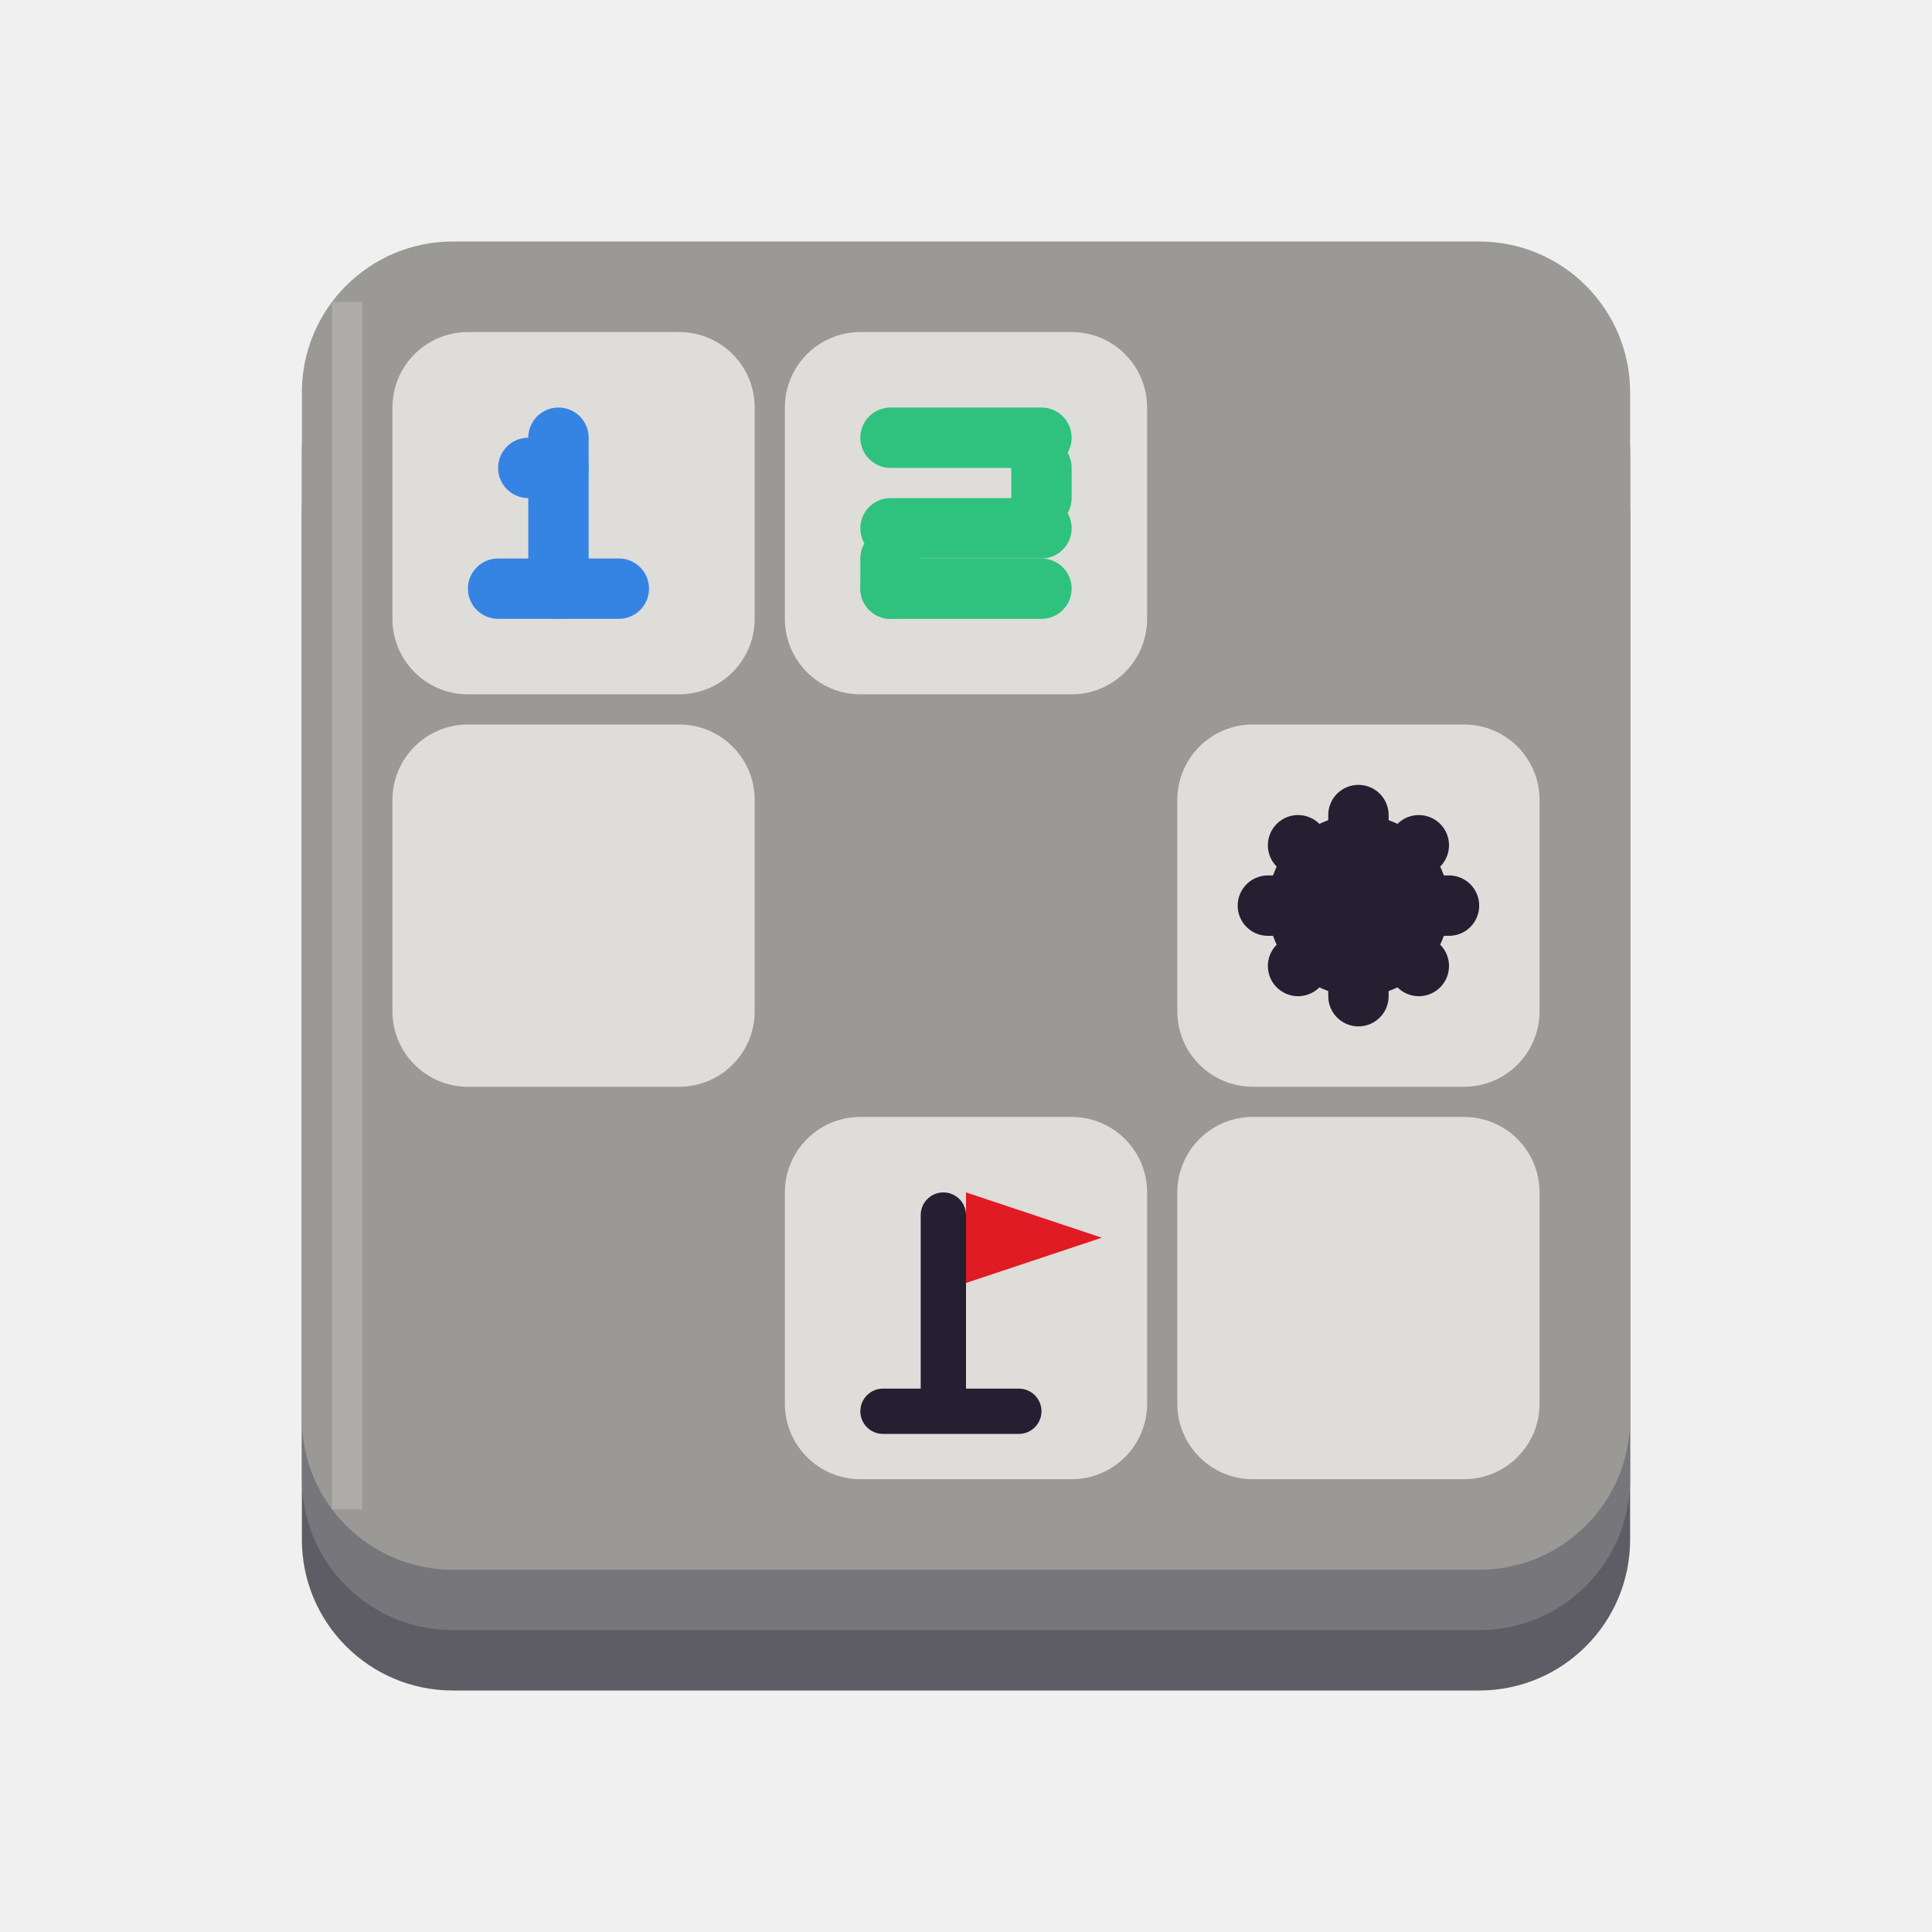
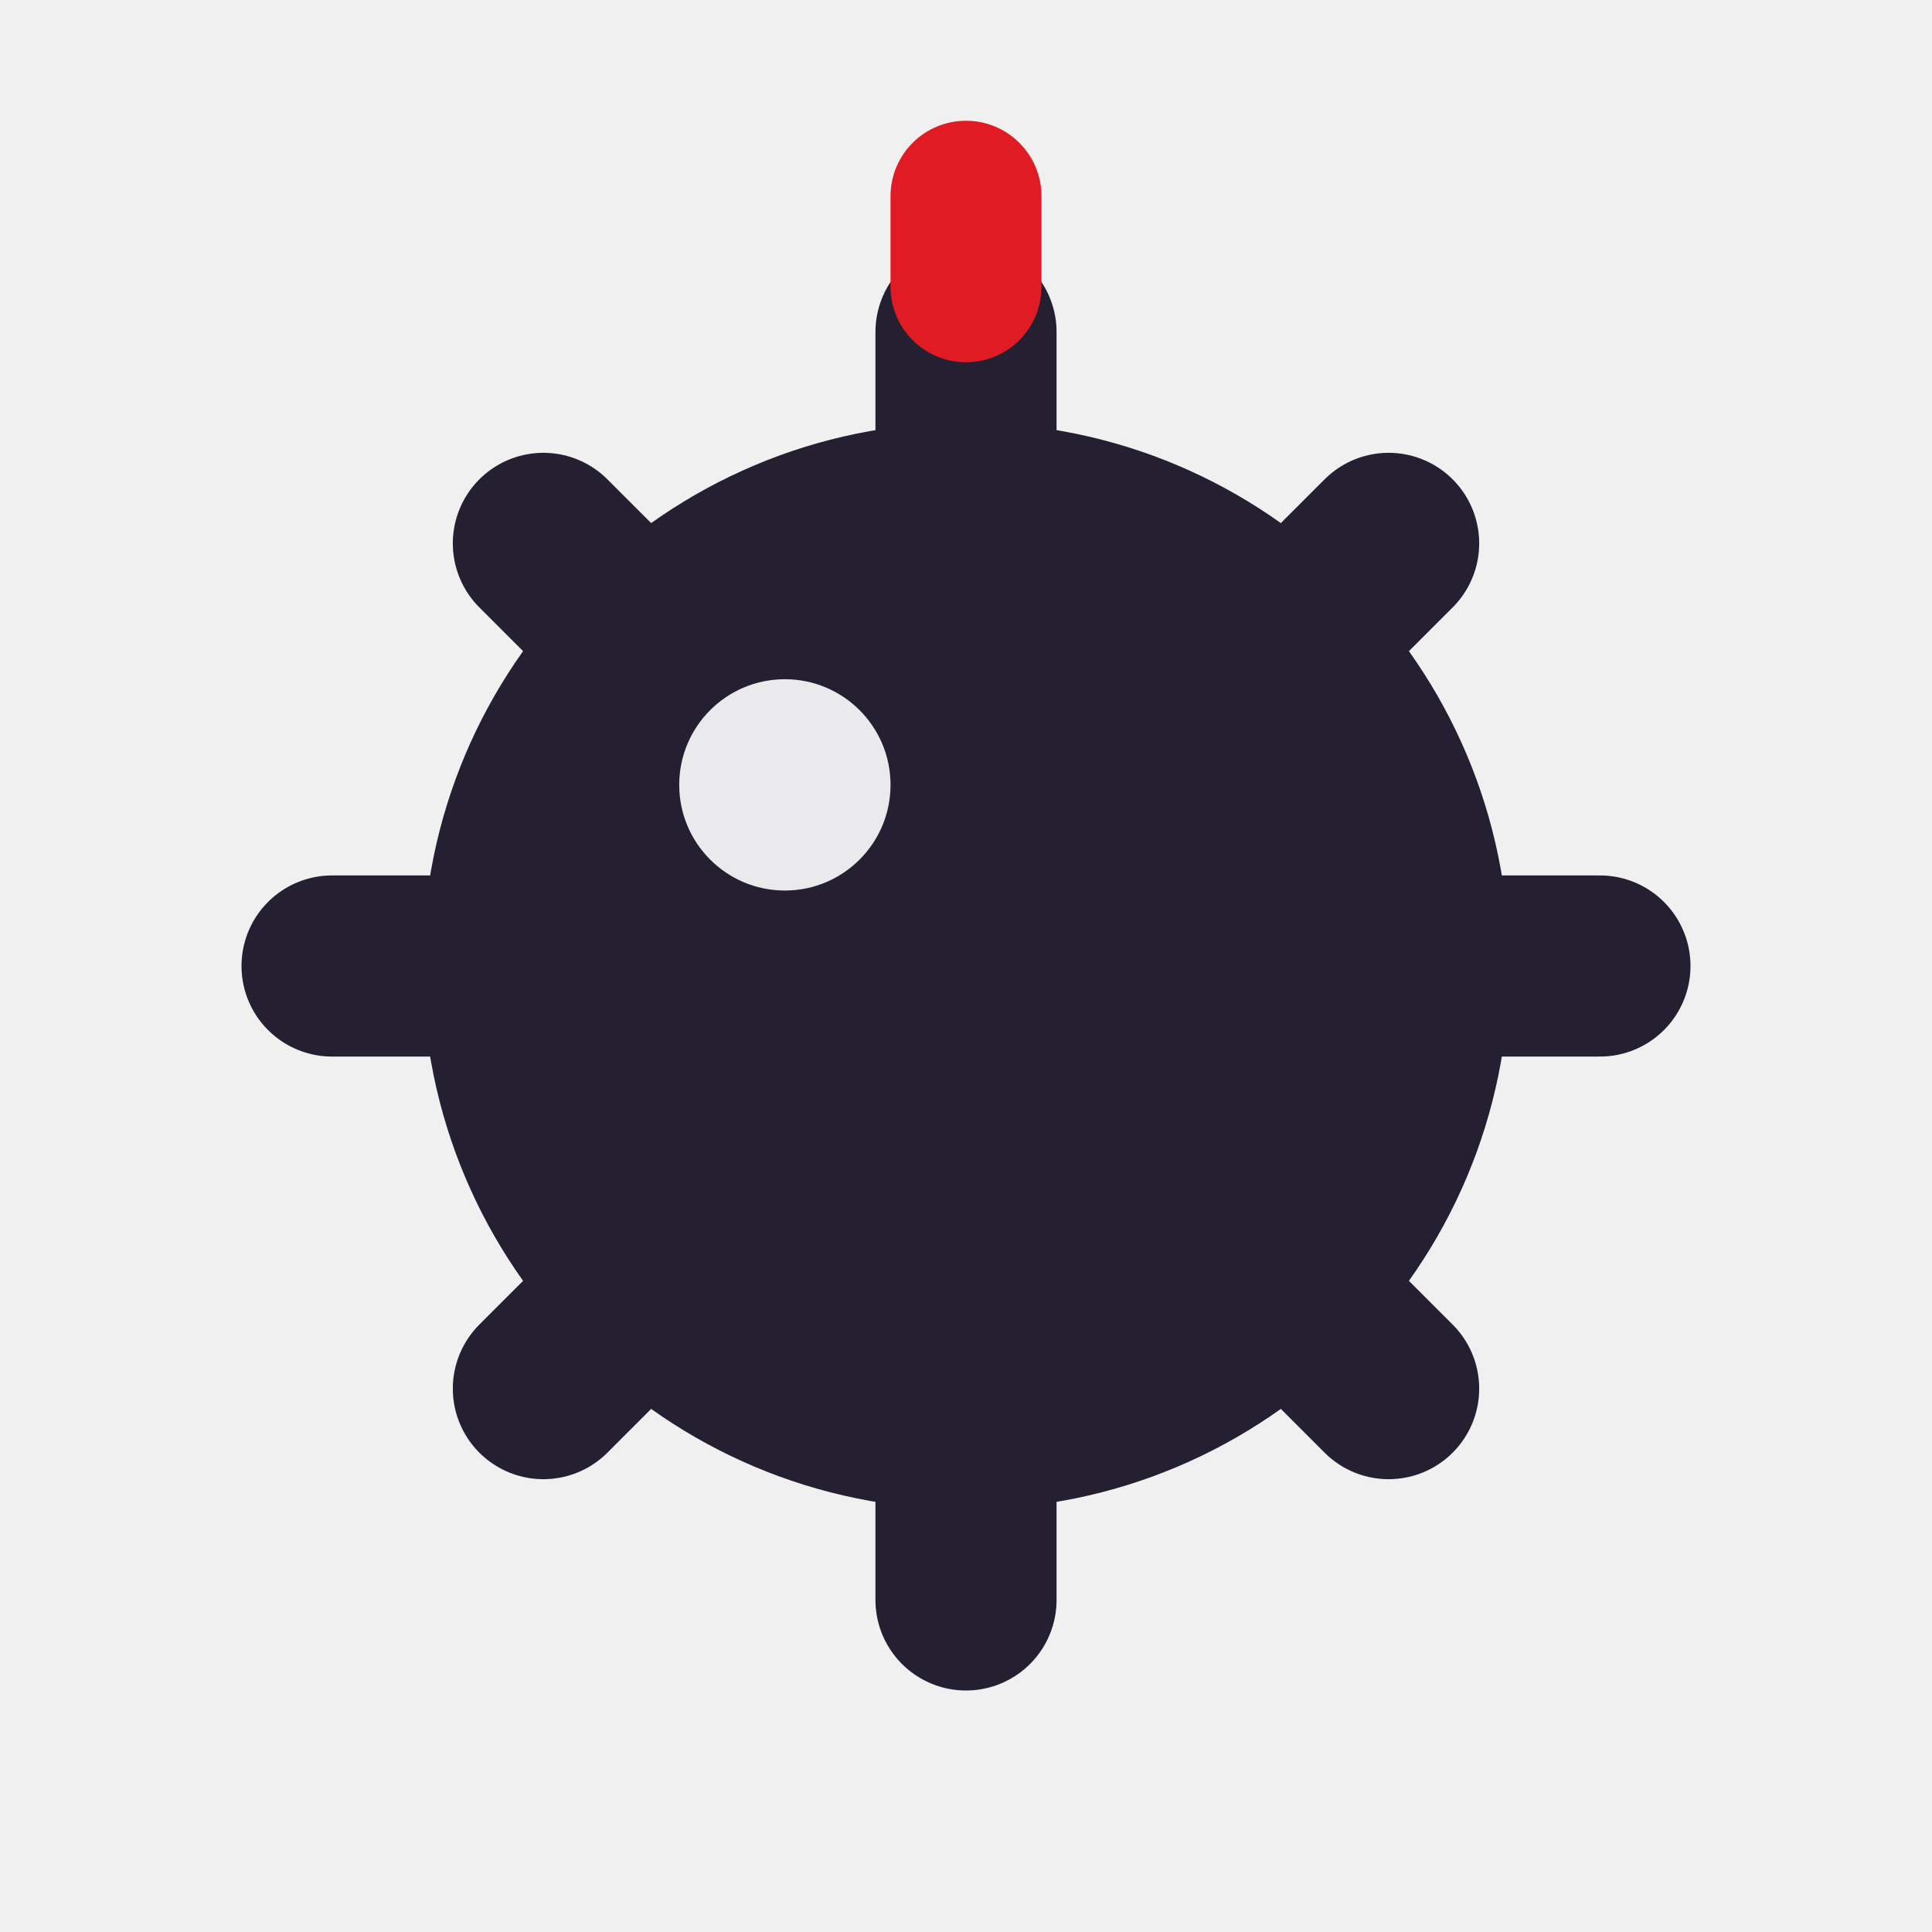
<svg xmlns="http://www.w3.org/2000/svg" width="128" height="128" viewBox="0 0 128 128">
-   <rect x="20" y="24" width="88" height="88" rx="10" fill="#5e5c64" />
-   <rect x="20" y="20" width="88" height="88" rx="10" fill="#77767b" />
-   <rect x="20" y="16" width="88" height="88" rx="10" fill="#9a9996" />
-   <rect x="22" y="20" width="2" height="80" fill="#ffffff" opacity="0.187" />
-   <g fill="#deddda">
-     <rect x="26" y="22" width="24" height="24" rx="5" />
-     <rect x="52" y="22" width="24" height="24" rx="5" />
-     <rect x="26" y="48" width="24" height="24" rx="5" />
-     <rect x="78" y="48" width="24" height="24" rx="5" />
-     <rect x="52" y="74" width="24" height="24" rx="5" />
-     <rect x="78" y="74" width="24" height="24" rx="5" />
+   <g stroke="#241f31" stroke-width="12" stroke-linecap="round">
+     <path d="M64 22v84M22 64h84M36 36l56 56M92 36l-56 56" />
  </g>
-   <g fill="#3584e4">
-     <rect x="35" y="27" width="4" height="14" rx="2" />
-     <rect x="31" y="37" width="12" height="4" rx="2" />
-     <rect x="33" y="29" width="6" height="4" rx="2" />
-   </g>
-   <g fill="#2ec27e">
-     <rect x="57" y="27" width="14" height="4" rx="2" />
-     <rect x="67" y="29" width="4" height="6" rx="2" />
-     <rect x="57" y="33" width="14" height="4" rx="2" />
-     <rect x="57" y="35" width="4" height="6" rx="2" />
-     <rect x="57" y="37" width="14" height="4" rx="2" />
-   </g>
-   <g stroke="#241f31" stroke-width="4" stroke-linecap="round">
-     <path d="M90 54 V66 M84 60 H96 M86 56 L94 64 M94 56 L86 64" />
-   </g>
-   <circle cx="90" cy="60" r="6" fill="#241f31" />
-   <g>
-     <rect x="61" y="79" width="3" height="15" rx="1.5" fill="#241f31" />
-     <rect x="57" y="92" width="12" height="3" rx="1.5" fill="#241f31" />
-     <path d="M64 79 L73 82 L64 85 Z" fill="#e01b24" />
-   </g>
+   <circle cx="64" cy="64" r="36" fill="#241f31" />
+   <circle cx="52" cy="52" r="7" fill="#ffffff" opacity="0.9" />
+   <rect x="59" y="8" width="10" height="16" rx="5" fill="#e01b24" />
</svg>
